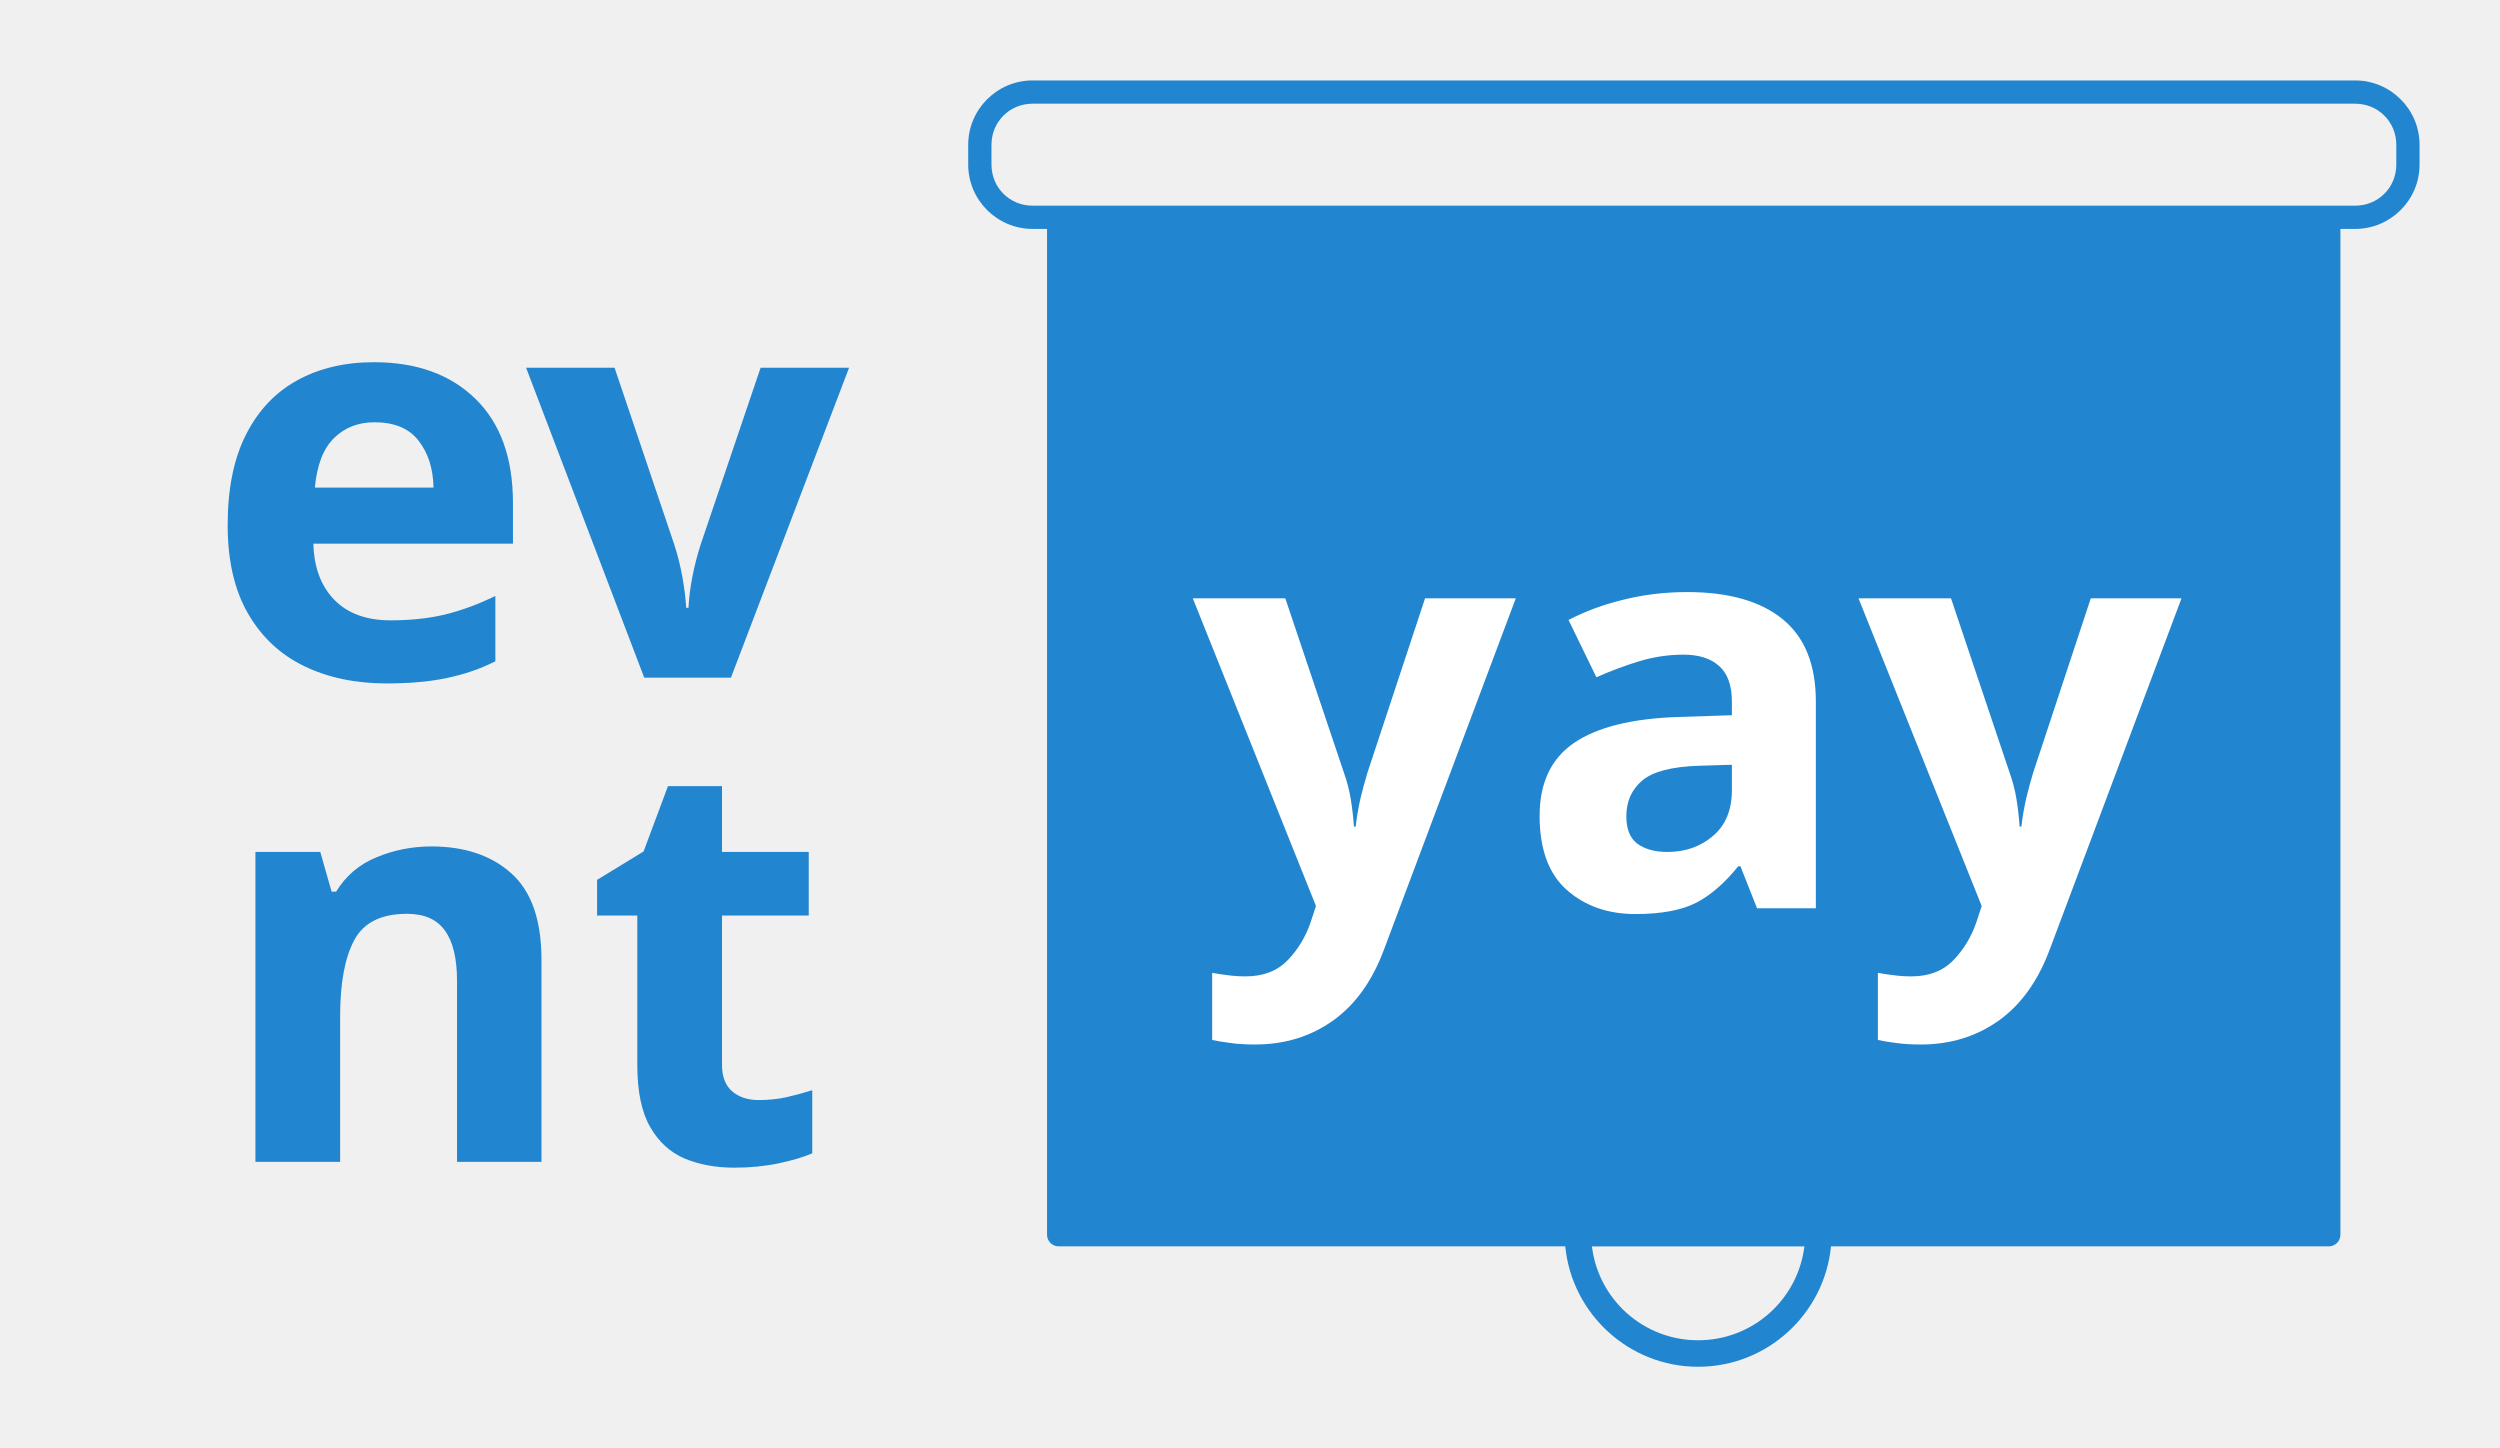
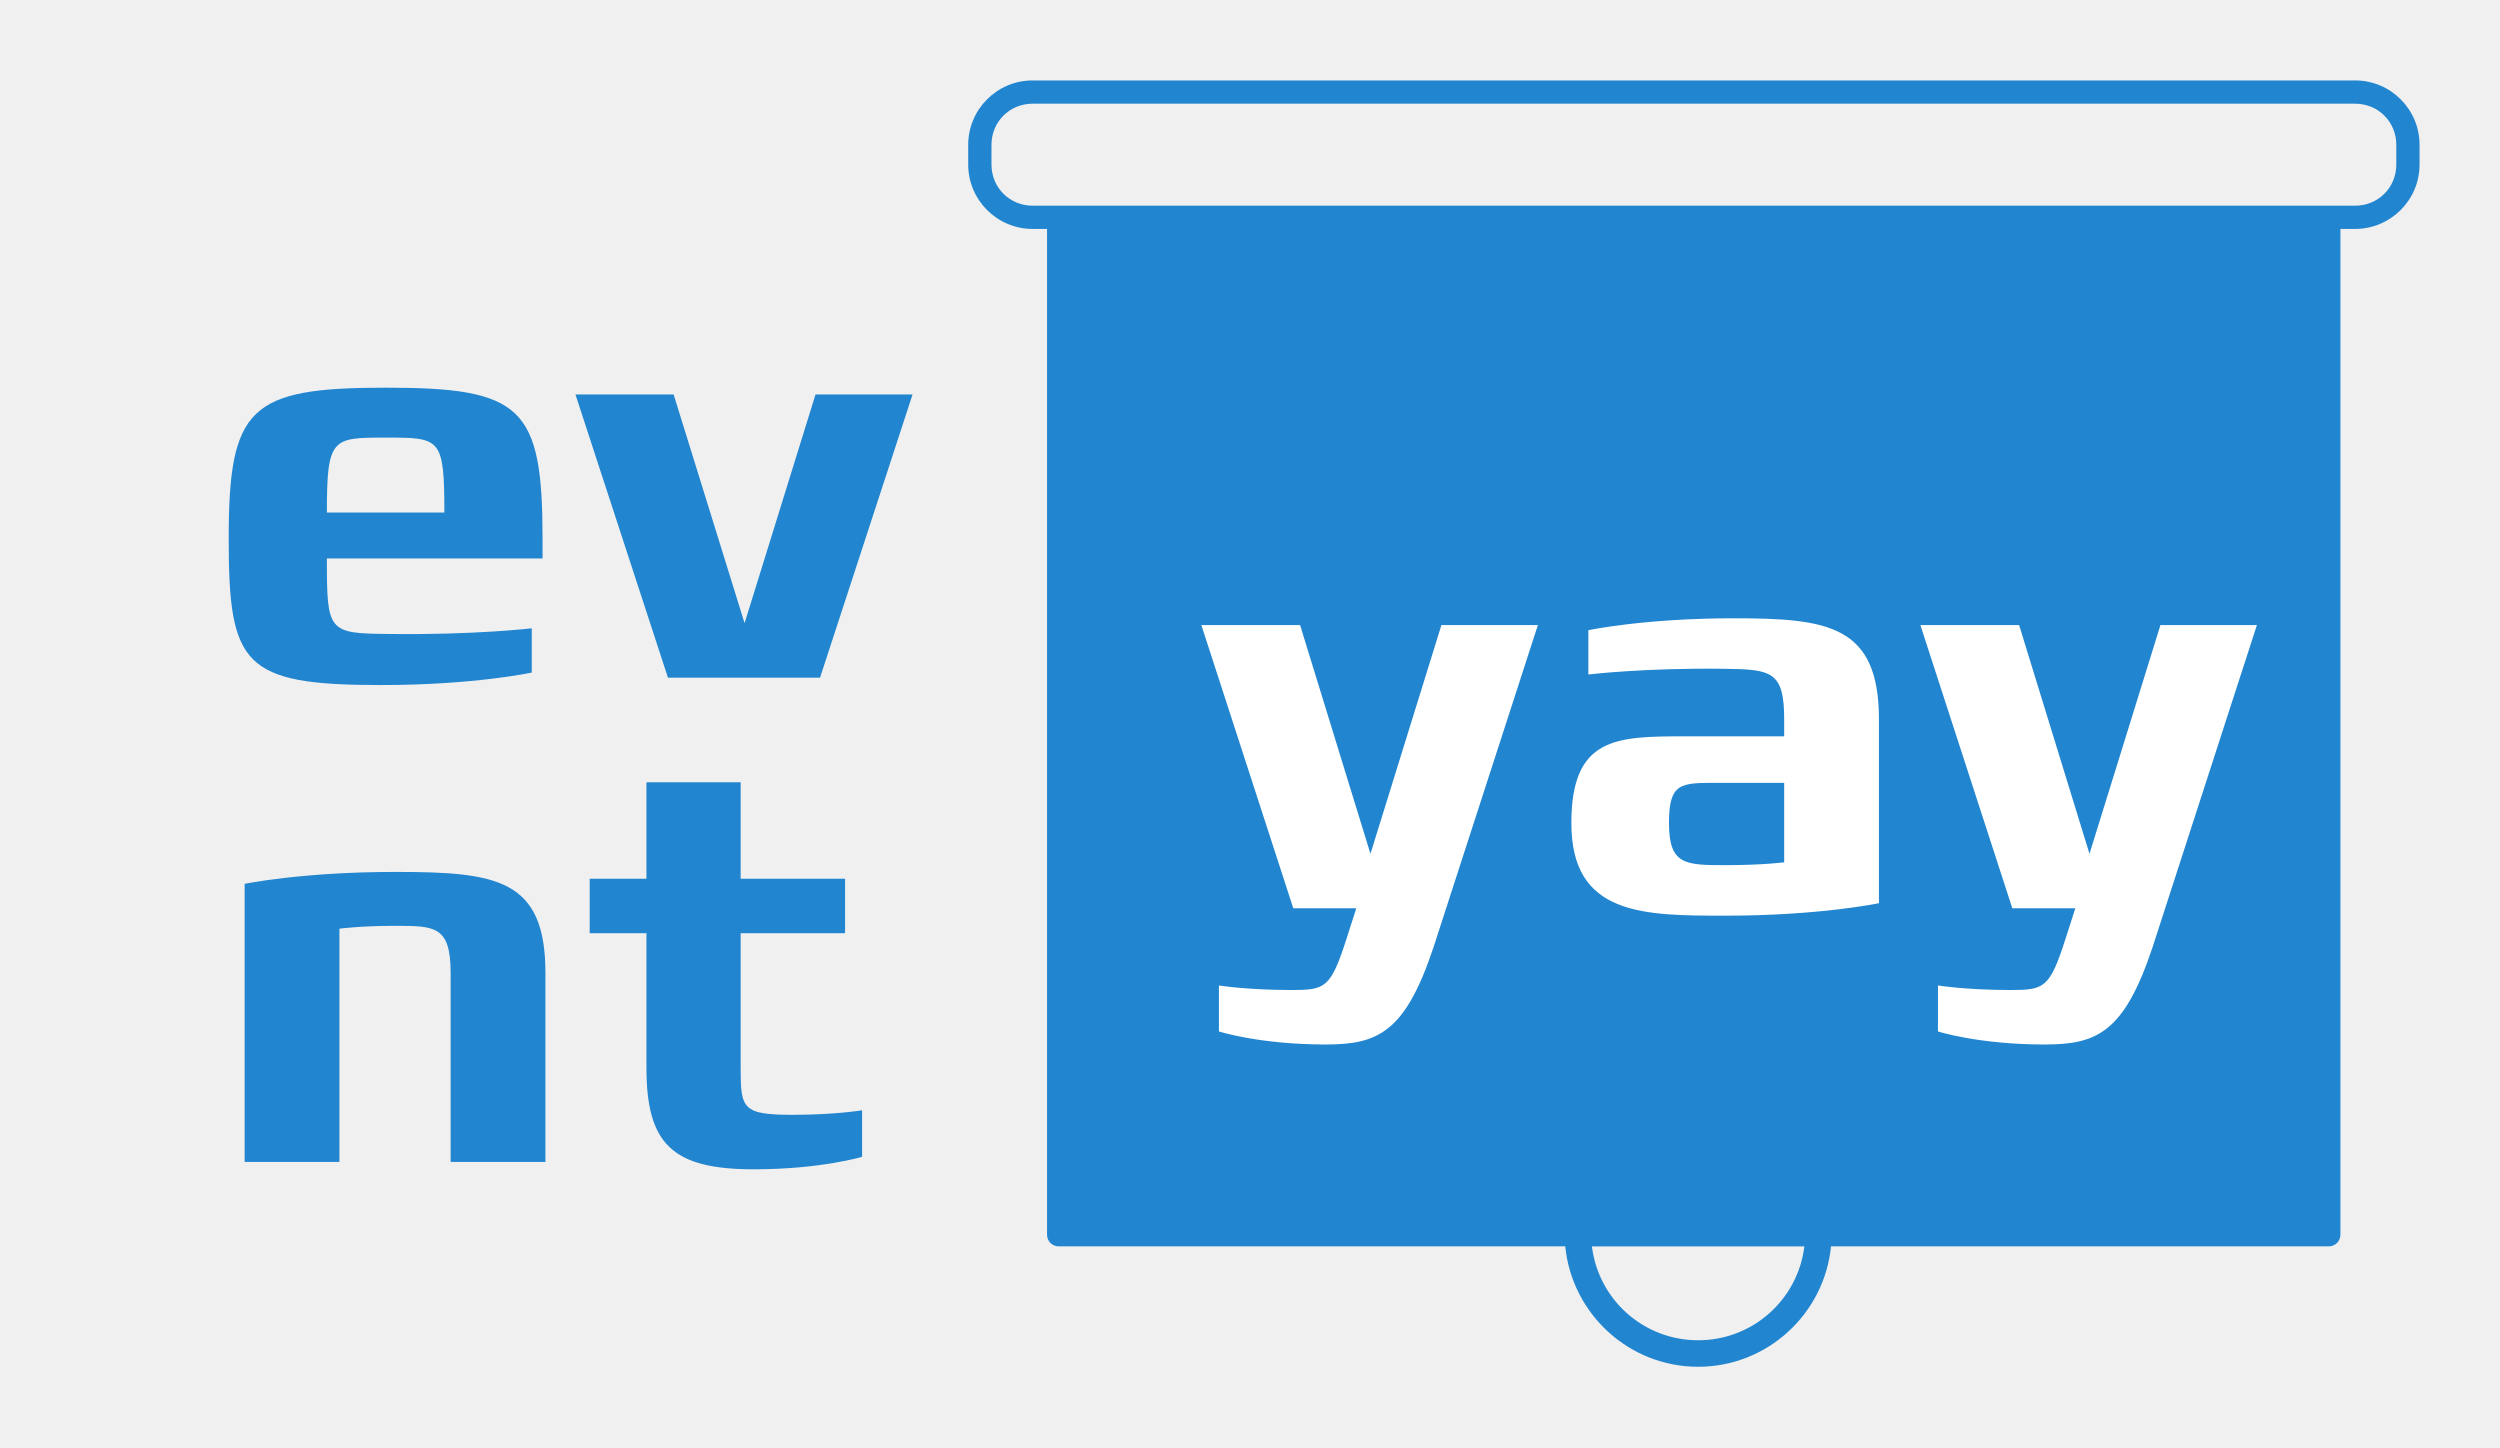
<svg xmlns="http://www.w3.org/2000/svg" width="155.408mm" height="89.964mm" viewBox="0 0 155.408 89.964" version="1.1" id="svg8">
  <defs id="defs4571" />
-   <text xml:space="preserve" style="font-style:normal;font-weight:normal;font-size:4.233px;line-height:125%;font-family:Sans;letter-spacing:0px;word-spacing:0px;fill:#000000;fill-opacity:1;stroke:none;stroke-width:0.265px;stroke-linecap:butt;stroke-linejoin:miter;stroke-opacity:1" x="12.56" y="42.126" id="text2">
-     <tspan style="font-style:normal;font-variant:normal;font-weight:600;font-stretch:normal;font-size:35.278px;font-family:'Francker Pro';-inkscape-font-specification:'Francker Pro, Semi-Bold';font-variant-ligatures:normal;font-variant-caps:normal;font-variant-numeric:normal;font-variant-east-asian:normal;fill:#2185d0;fill-opacity:1;stroke-width:0.265px" x="12.56" y="42.126" id="tspan3">ev</tspan>
-   </text>
+   <path style="font-weight:600;font-size:35.278px;line-height:125%;font-family:'Francker Pro';-inkscape-font-specification:'Francker Pro, Semi-Bold';letter-spacing:0px;word-spacing:0px;fill:#2185d0;stroke-width:0.265px" d="m 33.726,34.718 v -1.235 c 0,-8.184 -1.27,-9.384 -9.737,-9.384 -8.467,0 -9.772,1.199 -9.772,9.384 0,7.867 0.882,9.102 9.454,9.102 5.821,0 9.384,-0.776 9.384,-0.776 v -2.752 c 0,0 -3.563,0.423 -8.855,0.353 -3.81,-0.035 -3.881,-0.106 -3.881,-4.692 z m -6.103,-2.858 h -7.303 c 0,-4.657 0.318,-4.657 3.669,-4.657 3.387,0 3.634,0 3.634,4.657 z M 56.727,24.522 H 50.695 L 46.285,38.739 41.875,24.522 h -6.103 l 5.75,17.604 h 9.454 z" id="text2" aria-label="ev" />
  <path id="rect4550" d="m 64.188,5 c -2.203,0 -4.001,1.796 -4.001,4 v 1.232 c 0,2.203 1.797,3.999 4.001,3.999 h 0.9 l 10e-6,62.524 c 4e-5,0.399 0.324,0.723 0.723,0.723 h 31.491 c 0.413,4.194 3.959,7.485 8.259,7.485 4.3,0 7.847,-3.291 8.26,-7.485 h 30.944 c 0.399,-4e-5 0.723,-0.324 0.723,-0.723 l 2e-5,-62.524 h 0.918 c 2.203,0 4.001,-1.796 4.001,-3.999 V 9 c 0,-2.203 -1.797,-4 -4.001,-4 z m 0,1.446 h 82.219 c 1.428,0 2.555,1.126 2.555,2.554 v 1.232 c 0,1.428 -1.128,2.554 -2.555,2.554 h -1.641 -78.955 -1.623 c -1.428,0 -2.555,-1.126 -2.555,-2.554 V 9 c 0,-1.428 1.128,-2.554 2.555,-2.554 z M 98.959,77.479 h 13.207 c -0.402,3.296 -3.197,5.836 -6.604,5.836 -3.408,0 -6.202,-2.54 -6.603,-5.836 z" style="color:#000000;font-style:normal;font-variant:normal;font-weight:normal;font-stretch:normal;font-size:medium;line-height:normal;font-family:sans-serif;font-variant-ligatures:normal;font-variant-position:normal;font-variant-caps:normal;font-variant-numeric:normal;font-variant-alternates:normal;font-feature-settings:normal;text-indent:0;text-align:start;text-decoration:none;text-decoration-line:none;text-decoration-style:solid;text-decoration-color:#000000;letter-spacing:normal;word-spacing:normal;text-transform:none;writing-mode:lr-tb;direction:ltr;text-orientation:mixed;dominant-baseline:auto;baseline-shift:baseline;text-anchor:start;white-space:normal;shape-padding:0;clip-rule:nonzero;display:inline;overflow:visible;visibility:visible;opacity:1;isolation:auto;mix-blend-mode:normal;color-interpolation:sRGB;color-interpolation-filters:linearRGB;solid-color:#000000;solid-opacity:1;vector-effect:none;fill:#2185d0;fill-opacity:1;fill-rule:nonzero;stroke:none;stroke-width:1.446;stroke-linecap:round;stroke-linejoin:round;stroke-miterlimit:4;stroke-dasharray:none;stroke-dashoffset:0;stroke-opacity:1;marker:none;color-rendering:auto;image-rendering:auto;shape-rendering:auto;text-rendering:auto;enable-background:accumulate" />
-   <text xml:space="preserve" style="font-style:normal;font-weight:normal;font-size:4.233px;line-height:125%;font-family:Sans;letter-spacing:0px;word-spacing:0px;fill:#000000;fill-opacity:1;stroke:none;stroke-width:0.265px;stroke-linecap:butt;stroke-linejoin:miter;stroke-opacity:1" x="74.15" y="56.462" id="text1">
-     <tspan id="tspan1" style="font-style:normal;font-variant:normal;font-weight:600;font-stretch:normal;font-size:35.278px;font-family:'Francker Pro';-inkscape-font-specification:'Francker Pro, Semi-Bold';font-variant-ligatures:normal;font-variant-caps:normal;font-variant-numeric:normal;font-variant-east-asian:normal;fill:#ffffff;fill-opacity:1;stroke-width:0.265px" x="74.15" y="56.462">yay</tspan>
-   </text>
-   <text xml:space="preserve" style="font-style:normal;font-weight:normal;font-size:4.233px;line-height:125%;font-family:Sans;letter-spacing:0px;word-spacing:0px;fill:#000000;fill-opacity:1;stroke:none;stroke-width:0.265px;stroke-linecap:butt;stroke-linejoin:miter;stroke-opacity:1" x="13.127" y="72.229" id="text5">
-     <tspan style="font-style:normal;font-variant:normal;font-weight:600;font-stretch:normal;font-size:35.278px;font-family:'Francker Pro';-inkscape-font-specification:'Francker Pro, Semi-Bold';font-variant-ligatures:normal;font-variant-caps:normal;font-variant-numeric:normal;font-variant-east-asian:normal;fill:#2185d0;fill-opacity:1;stroke-width:0.265px" x="13.127" y="72.229" id="tspan5">nt</tspan>
-   </text>
+   <path style="font-weight:600;font-size:35.278px;line-height:125%;font-family:'Francker Pro';-inkscape-font-specification:'Francker Pro, Semi-Bold';letter-spacing:0px;word-spacing:0px;fill:#ffffff;stroke-width:0.265px" d="M 95.599,38.858 H 89.602 L 85.192,53.075 80.818,38.858 h -6.138 l 5.715,17.604 h 3.916 l -0.6,1.87 c -0.988,3.104 -1.341,3.21 -3.422,3.21 -2.787,0 -4.516,-0.282 -4.516,-0.282 v 2.858 c 0,0 2.505,0.811 6.632,0.811 3.246,0 4.939,-0.741 6.703,-6.033 z M 116.801,56.144 V 44.714 c 0,-5.856 -3.175,-6.279 -9.031,-6.279 -5.574,0 -9.031,0.741 -9.031,0.741 v 2.752 c 0,0 3.493,-0.423 8.502,-0.353 2.893,0.035 3.669,0.176 3.669,3.14 v 1.058 h -6.068 c -4.339,0 -7.161,0 -7.161,5.398 0,5.75 4.48,5.75 9.596,5.75 5.856,0 9.525,-0.776 9.525,-0.776 z m -5.891,-2.54 c 0,0 -1.341,0.176 -3.598,0.176 -2.54,0 -3.563,0 -3.563,-2.611 0,-2.505 0.706,-2.505 2.963,-2.505 h 4.198 z m 29.386,-14.746 h -5.997 l -4.41,14.217 -4.374,-14.217 h -6.138 l 5.715,17.604 h 3.916 l -0.6,1.87 c -0.988,3.104 -1.341,3.21 -3.422,3.21 -2.787,0 -4.516,-0.282 -4.516,-0.282 v 2.858 c 0,0 2.505,0.811 6.632,0.811 3.246,0 4.939,-0.741 6.703,-6.033 z" id="text1" aria-label="yay" />
+   <path style="font-weight:600;font-size:35.278px;line-height:125%;font-family:'Francker Pro';-inkscape-font-specification:'Francker Pro, Semi-Bold';letter-spacing:0px;word-spacing:0px;fill:#2185d0;stroke-width:0.265px" d="M 33.906,72.229 V 60.481 c 0,-5.856 -3.034,-6.279 -9.349,-6.279 -5.786,0 -9.349,0.741 -9.349,0.741 v 17.286 h 5.891 V 57.729 c 0,0 1.305,-0.176 3.457,-0.176 2.469,0 3.457,0 3.457,2.928 v 11.748 z m 19.685,-0.318 v -2.893 c 0,0 -1.658,0.282 -4.269,0.282 -3.175,0 -3.281,-0.353 -3.281,-2.928 v -8.361 h 6.491 v -3.387 h -6.491 v -5.997 h -5.856 v 5.997 h -3.528 v 3.387 h 3.528 V 66.373 c 0,4.727 1.588,6.315 6.668,6.315 4.163,0 6.738,-0.776 6.738,-0.776 z" id="text5" aria-label="nt" />
</svg>
